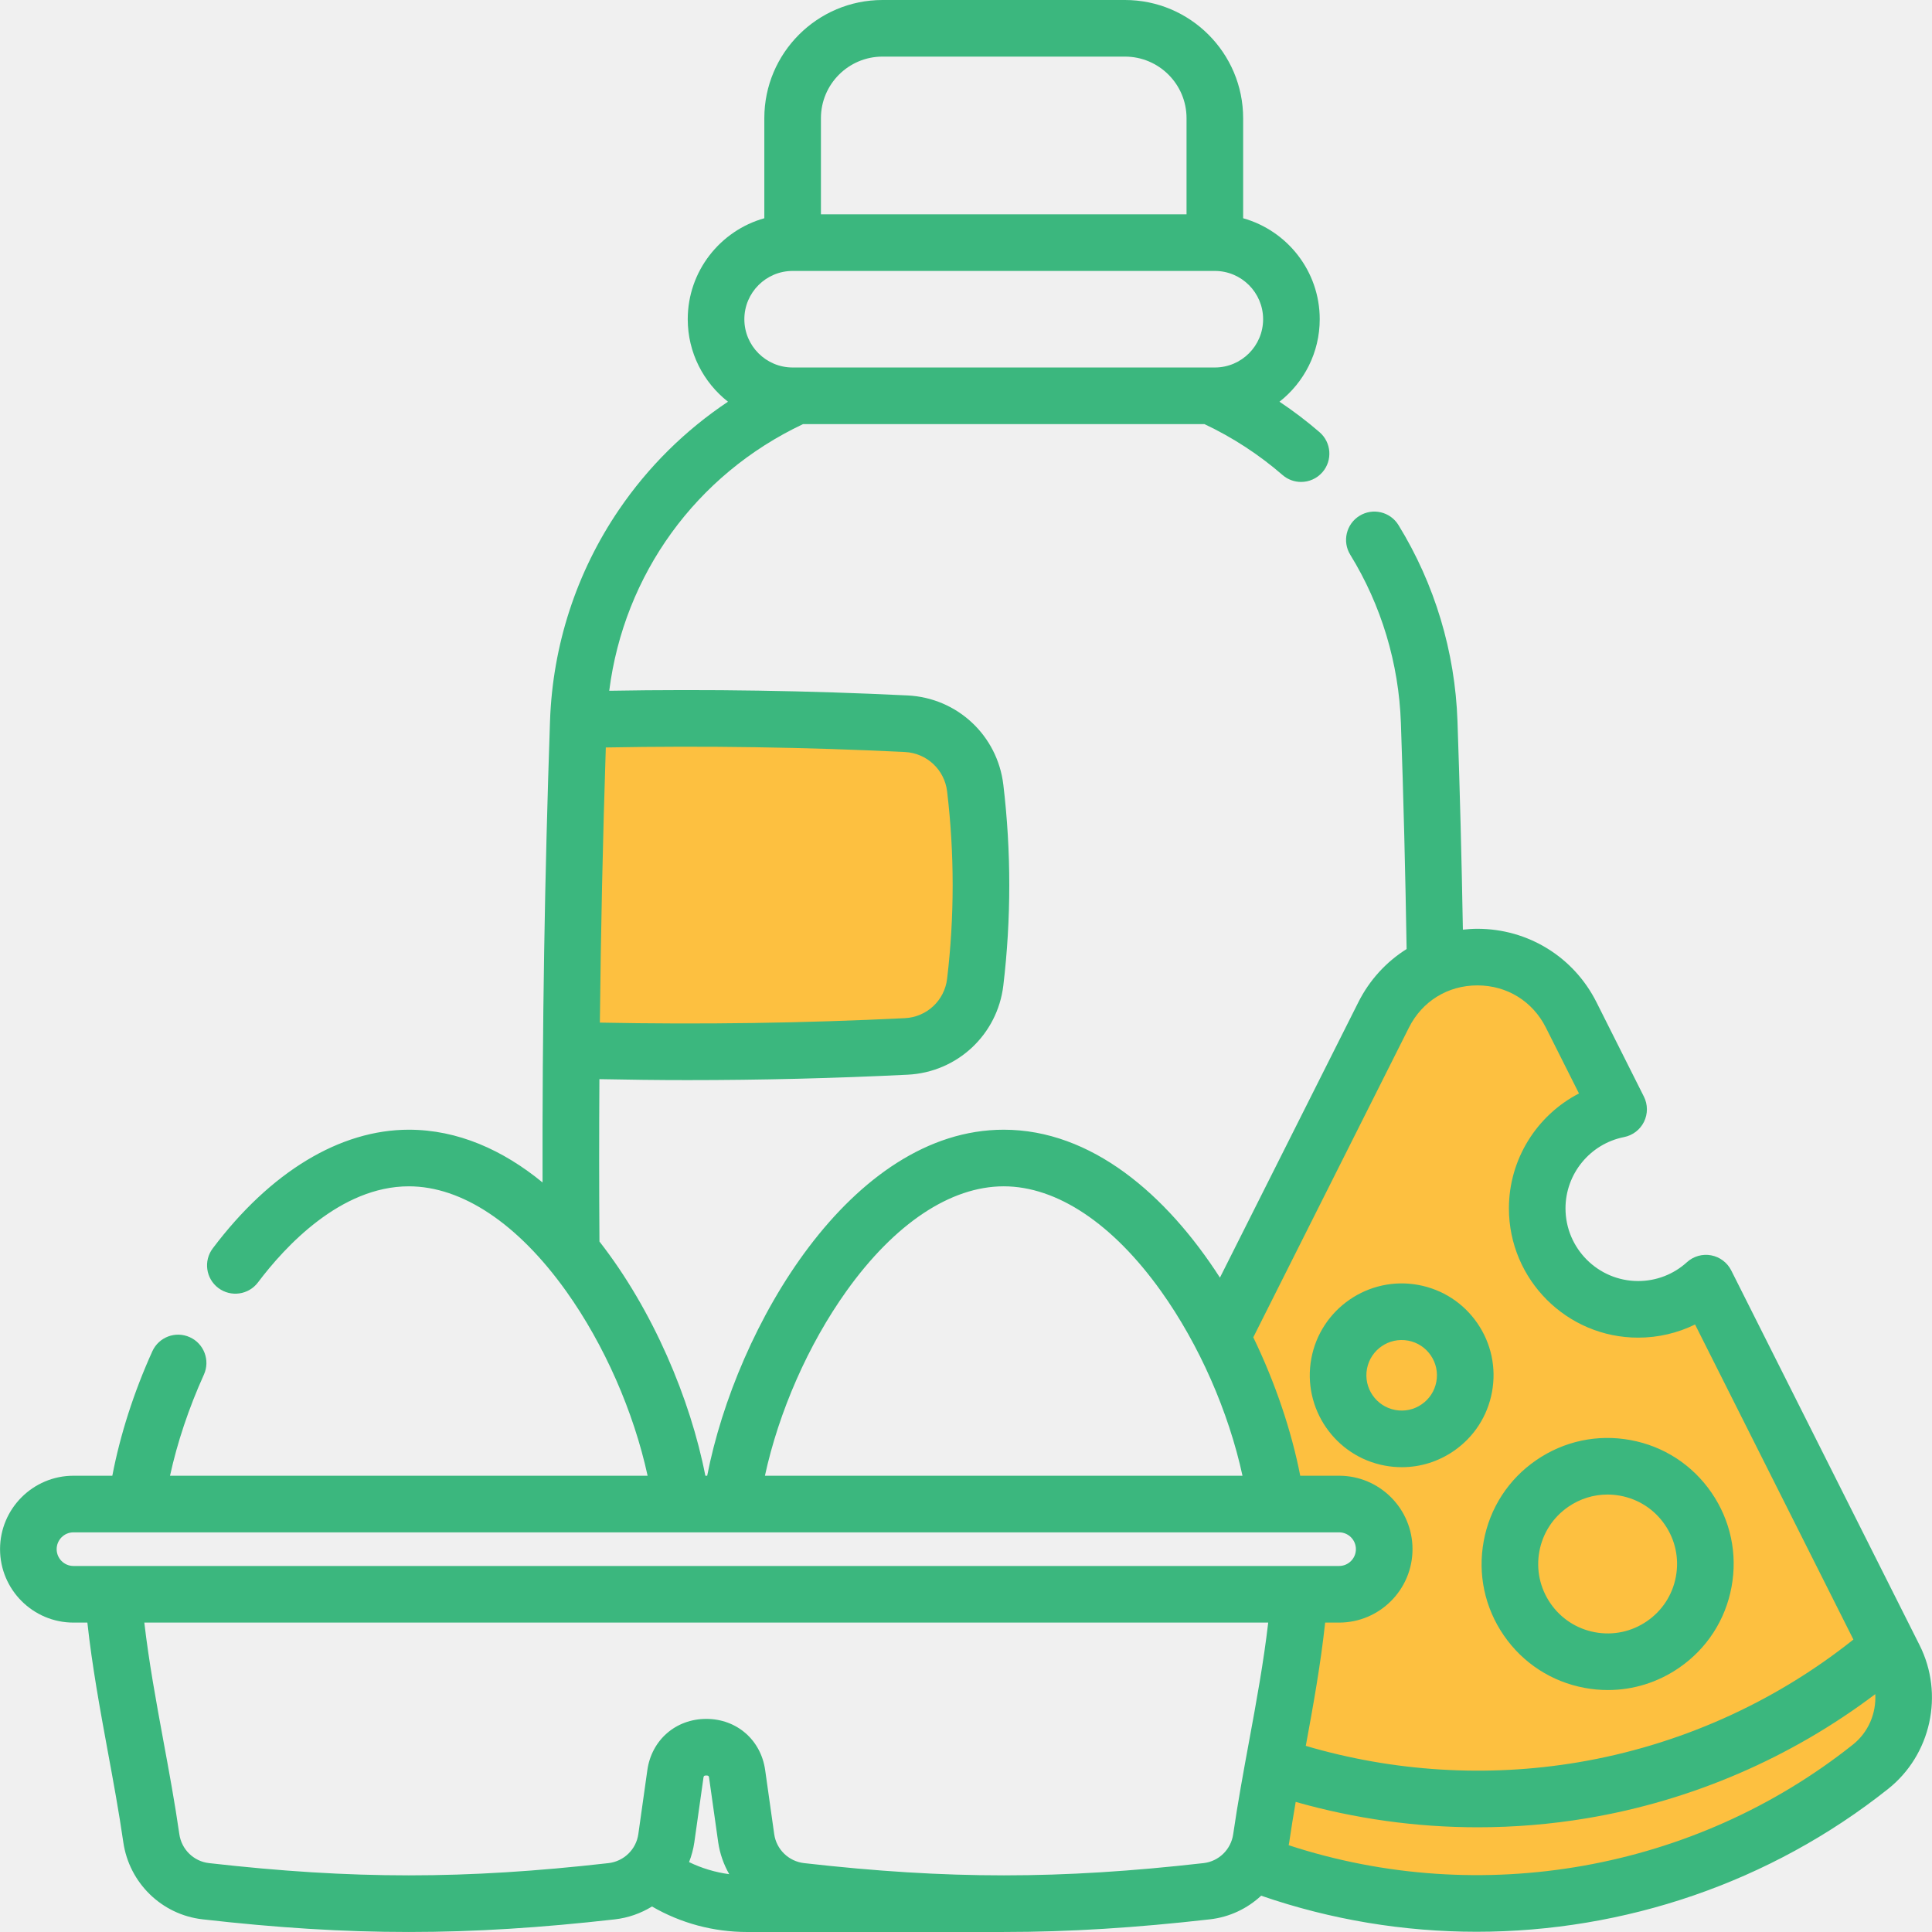
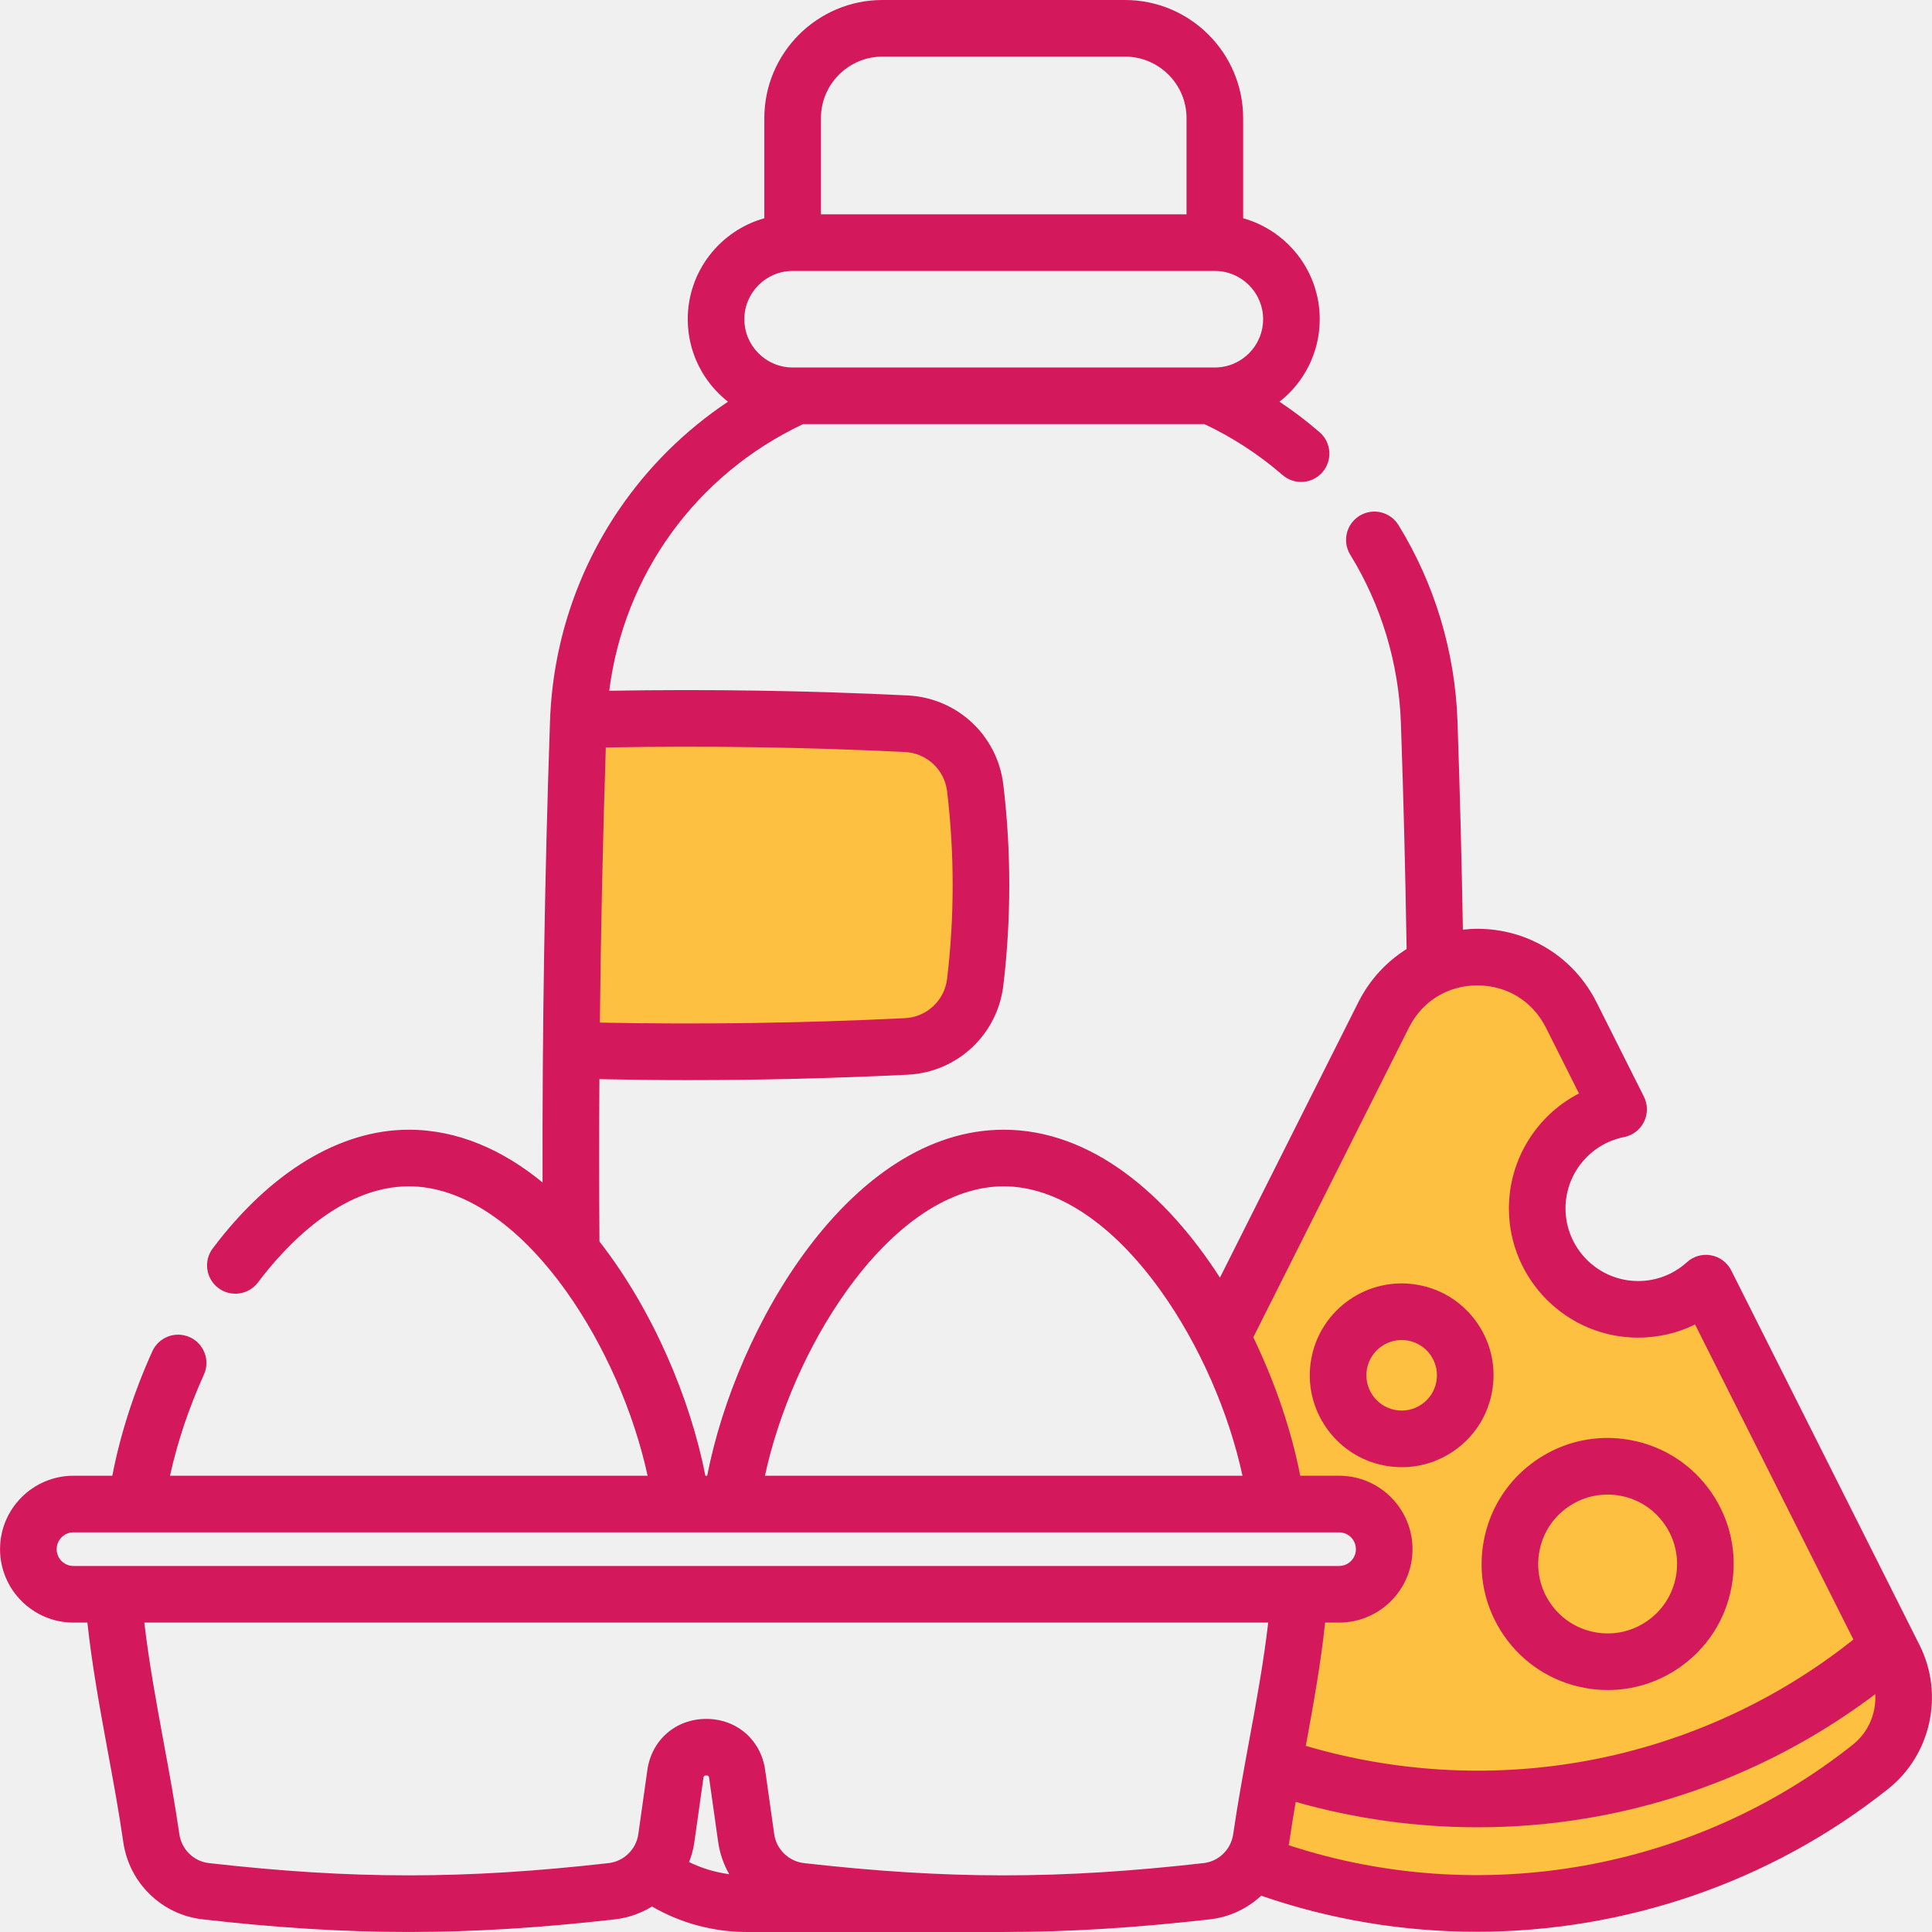
<svg xmlns="http://www.w3.org/2000/svg" width="80" height="80" viewBox="0 0 80 80" fill="none">
  <g clip-path="url(#clip0)">
    <path d="M52.5 50.5L50.5 55L52 58V59.5L52.5 61.5C53.167 61.833 54.6 62.5 55 62.5C55.4 62.5 56.5 62.833 57 63C57 63.5 56.9 64.6 56.5 65C56.1 65.4 55.333 65.5 55 65.5C54.667 66.167 54 67.6 54 68C54 68.5 53.5 70 53.5 70.5C53.5 70.9 52.5 72.667 52 73.5L52.5 78C54 78.167 57.1 78.5 57.5 78.5H65.5C68.167 77.667 73.5 75.9 73.5 75.5C73.5 75.1 75.5 74.333 76.5 74L78.5 70L76.5 65.5L71 54.5L70 54C69.333 54.167 67.9 54.4 67.5 54C67 53.5 65.5 53.5 65.5 53C65.5 52.5 64.5 52.5 64.5 52C64.5 51.5 64 51 64 50.5V48.5C64 48 64.5 47.5 64.5 47C64.5 46.6 65.5 46.167 66 46V44.5C65.667 43.833 65 42.4 65 42C65 41.5 63.5 40.5 63 40.5C62.5 40.5 61 40 60.5 40C60.1 40 58.667 40.667 58 41L56 44.5L52.5 50.5Z" fill="#FDC040" />
    <path d="M32.5 30L24 29.5L23.5 31.5V36L24 43C24.5 43.167 25.7 43.6 26.5 44C27.5 44.5 30.5 44 31 44C31.5 44 38 43.5 38.5 43C39 42.5 39.5 41.5 40 41C40.5 40.5 40.5 39 40.5 38.5V34.5C40.5 33.5 40 32 40 31.5C40 31.1 39 30.333 38.5 30H32.5Z" fill="#FDC040" />
-     <path d="M79.487 68.125L71.687 52.606C71.522 52.279 71.214 52.047 70.853 51.98C70.493 51.913 70.121 52.019 69.851 52.266C69.3 52.768 68.583 53.045 67.832 53.045C66.174 53.045 64.824 51.695 64.824 50.036C64.824 48.602 65.844 47.361 67.249 47.084C67.609 47.013 67.914 46.778 68.075 46.45C68.237 46.12 68.234 45.735 68.07 45.408L66.106 41.498C65.163 39.624 63.275 38.46 61.177 38.459C61.177 38.459 61.177 38.459 61.176 38.459C60.974 38.459 60.774 38.474 60.575 38.495C60.524 35.6 60.45 32.702 60.351 29.858C60.251 26.984 59.407 24.178 57.907 21.741C57.568 21.19 56.846 21.018 56.295 21.358C55.744 21.697 55.572 22.419 55.911 22.97C57.198 25.061 57.923 27.471 58.008 29.939C58.116 33.019 58.194 36.164 58.245 39.298C57.409 39.822 56.713 40.572 56.248 41.497L50.515 52.904C48.295 49.455 45.187 46.779 41.562 46.779C35.238 46.779 30.489 54.919 29.283 61.107H29.207C28.589 57.934 27.039 54.248 24.822 51.409C24.806 49.176 24.806 46.933 24.82 44.685C26.03 44.709 27.244 44.725 28.461 44.725C31.502 44.725 34.554 44.65 37.583 44.501C39.637 44.4 41.303 42.845 41.546 40.804C41.874 38.047 41.874 35.252 41.546 32.495C41.303 30.453 39.637 28.898 37.584 28.797C33.486 28.596 29.335 28.532 25.227 28.603C25.838 23.792 28.819 19.655 33.253 17.561H49.873C51.038 18.111 52.126 18.818 53.107 19.669C53.329 19.861 53.602 19.956 53.874 19.956C54.202 19.956 54.528 19.819 54.76 19.552C55.184 19.063 55.131 18.322 54.642 17.898C54.114 17.441 53.559 17.02 52.981 16.634C53.994 15.839 54.647 14.604 54.647 13.218C54.647 11.229 53.303 9.55 51.476 9.037V4.893C51.475 2.195 49.281 0 46.583 0H36.542C33.844 0 31.649 2.195 31.649 4.893V9.037C29.822 9.55 28.478 11.229 28.478 13.218C28.478 14.604 29.131 15.838 30.144 16.634C28.375 17.814 26.84 19.328 25.631 21.105C23.87 23.691 22.883 26.718 22.775 29.858C22.555 36.202 22.451 42.615 22.466 48.963C20.826 47.619 18.958 46.779 16.928 46.779C14.079 46.779 11.196 48.524 8.81 51.692C8.42 52.209 8.523 52.943 9.04 53.333C9.558 53.722 10.292 53.619 10.682 53.102C11.801 51.616 14.101 49.123 16.929 49.123C19.131 49.123 21.445 50.666 23.444 53.466C25.026 55.684 26.24 58.458 26.816 61.107H7.04C7.34 59.732 7.816 58.307 8.443 56.92C8.71 56.331 8.448 55.636 7.858 55.37C7.269 55.103 6.575 55.365 6.308 55.954C5.538 57.655 4.975 59.417 4.651 61.107H3.042C1.366 61.107 0.002 62.471 0.002 64.147C0.002 65.824 1.366 67.188 3.042 67.188H3.618C3.813 68.983 4.141 70.772 4.461 72.512C4.69 73.751 4.926 75.034 5.106 76.283C5.35 77.97 6.698 79.283 8.387 79.475C11.459 79.825 14.192 79.999 16.927 79.999C19.657 79.999 22.388 79.825 25.458 79.477C26.019 79.413 26.54 79.225 26.998 78.944C28.194 79.637 29.541 80 30.945 80H41.563L41.56 79.999C44.295 79.999 47.03 79.825 50.104 79.475C50.918 79.382 51.652 79.027 52.222 78.497C55.122 79.498 58.138 79.99 61.14 79.99C67.247 79.99 73.296 77.961 78.183 74.075C79.96 72.663 80.509 70.161 79.487 68.125ZM33.993 4.893C33.993 3.487 35.136 2.344 36.542 2.344H46.583C47.988 2.344 49.132 3.487 49.132 4.893V8.875H33.993V4.893ZM32.821 11.219H50.304C51.406 11.219 52.303 12.116 52.303 13.218C52.303 14.321 51.406 15.217 50.304 15.217H32.821C31.719 15.217 30.822 14.321 30.822 13.218C30.822 12.116 31.719 11.219 32.821 11.219ZM37.468 31.139C38.375 31.183 39.111 31.87 39.218 32.772C39.524 35.345 39.524 37.954 39.218 40.527C39.111 41.429 38.375 42.116 37.468 42.16C33.272 42.367 29.03 42.427 24.839 42.344C24.879 38.543 24.961 34.736 25.085 30.951C29.201 30.875 33.361 30.937 37.468 31.139ZM58.341 42.55C58.892 41.456 59.951 40.803 61.176 40.803H61.176C62.401 40.804 63.461 41.457 64.012 42.551L65.382 45.278C63.64 46.178 62.481 47.998 62.481 50.036C62.481 52.987 64.881 55.389 67.832 55.389C68.659 55.389 69.463 55.2 70.189 54.844L76.745 67.889C76.738 67.894 76.732 67.9 76.725 67.906C73.428 70.528 69.487 72.281 65.326 72.977C61.575 73.605 57.706 73.365 54.07 72.293C54.378 70.622 54.686 68.908 54.872 67.188H55.449C57.125 67.188 58.489 65.824 58.489 64.147C58.489 62.471 57.125 61.107 55.449 61.107H53.84C53.484 59.28 52.819 57.283 51.896 55.375L58.341 42.55ZM35.046 53.466C37.045 50.666 39.359 49.123 41.562 49.123C43.764 49.123 46.078 50.666 48.077 53.466C49.66 55.684 50.874 58.458 51.449 61.107H31.674C32.249 58.458 33.463 55.684 35.046 53.466ZM2.346 64.148C2.346 63.764 2.658 63.451 3.042 63.451H55.449C55.833 63.451 56.145 63.764 56.145 64.148C56.145 64.531 55.833 64.844 55.449 64.844H3.042C2.658 64.844 2.346 64.531 2.346 64.148ZM28.533 77.106C28.634 76.845 28.71 76.57 28.751 76.283C28.861 75.514 28.991 74.599 29.127 73.622C29.136 73.556 29.141 73.519 29.245 73.519C29.349 73.519 29.354 73.556 29.363 73.621C29.5 74.599 29.63 75.515 29.739 76.284C29.808 76.761 29.968 77.206 30.196 77.606C29.616 77.528 29.057 77.36 28.533 77.106ZM49.839 77.147C43.888 77.823 39.25 77.824 33.297 77.148C32.659 77.076 32.15 76.583 32.059 75.952C31.95 75.186 31.82 74.273 31.684 73.297C31.509 72.048 30.506 71.175 29.245 71.176C27.984 71.176 26.981 72.048 26.805 73.298C26.67 74.273 26.54 75.186 26.431 75.951C26.34 76.583 25.831 77.076 25.194 77.148C19.24 77.824 14.602 77.823 8.652 77.147C8.021 77.075 7.517 76.582 7.426 75.949C7.24 74.654 6.999 73.349 6.766 72.087C6.469 70.475 6.165 68.819 5.976 67.188H52.514C52.324 68.824 52.02 70.484 51.722 72.1C51.49 73.358 51.251 74.659 51.064 75.95C50.973 76.583 50.469 77.075 49.839 77.147ZM76.725 72.24C70.163 77.459 61.31 79.01 53.361 76.406C53.369 76.365 53.378 76.326 53.384 76.285C53.464 75.732 53.556 75.172 53.652 74.613C56.101 75.31 58.642 75.664 61.188 75.664C62.701 75.664 64.216 75.54 65.713 75.289C70.043 74.565 74.154 72.792 77.651 70.15C77.696 70.939 77.368 71.729 76.725 72.24Z" fill="#3BB77E" />
-     <path d="M62.269 67.718C63.058 68.866 64.248 69.638 65.618 69.892C65.939 69.952 66.26 69.981 66.579 69.981C67.625 69.981 68.645 69.666 69.525 69.061C70.674 68.272 71.446 67.082 71.699 65.712C71.953 64.341 71.658 62.954 70.868 61.805C70.079 60.657 68.889 59.884 67.519 59.631C66.148 59.377 64.761 59.672 63.612 60.462C62.464 61.251 61.691 62.441 61.438 63.811C61.184 65.182 61.479 66.569 62.269 67.718ZM63.742 64.238C63.882 63.483 64.307 62.828 64.94 62.393C65.425 62.059 65.987 61.886 66.562 61.886C66.738 61.886 66.915 61.902 67.092 61.935C67.847 62.075 68.502 62.5 68.937 63.133C69.372 63.766 69.535 64.53 69.395 65.285C69.255 66.04 68.83 66.695 68.197 67.13C67.564 67.565 66.8 67.728 66.045 67.588C65.29 67.448 64.635 67.023 64.2 66.39C63.765 65.757 63.602 64.993 63.742 64.238Z" fill="#3BB77E" />
-     <path d="M57.347 60.689C57.581 60.732 57.815 60.753 58.048 60.753C58.81 60.753 59.553 60.524 60.195 60.083C61.032 59.507 61.595 58.64 61.78 57.641C61.965 56.641 61.75 55.63 61.175 54.792C60.599 53.955 59.731 53.392 58.732 53.207C56.67 52.825 54.681 54.193 54.299 56.255C53.917 58.318 55.284 60.307 57.347 60.689ZM56.603 56.682C56.75 55.89 57.514 55.365 58.306 55.512C58.689 55.583 59.022 55.799 59.243 56.12C59.464 56.442 59.547 56.83 59.476 57.214C59.405 57.597 59.189 57.931 58.867 58.151C58.546 58.373 58.158 58.455 57.774 58.384C56.982 58.237 56.457 57.474 56.603 56.682Z" fill="#3BB77E" />
+     <path d="M79.487 68.125L71.687 52.606C71.522 52.279 71.214 52.047 70.853 51.98C70.493 51.913 70.121 52.019 69.851 52.266C69.3 52.768 68.583 53.045 67.832 53.045C66.174 53.045 64.824 51.695 64.824 50.036C64.824 48.602 65.844 47.361 67.249 47.084C67.609 47.013 67.914 46.778 68.075 46.45C68.237 46.12 68.234 45.735 68.07 45.408L66.106 41.498C65.163 39.624 63.275 38.46 61.177 38.459C61.177 38.459 61.177 38.459 61.176 38.459C60.974 38.459 60.774 38.474 60.575 38.495C60.524 35.6 60.45 32.702 60.351 29.858C60.251 26.984 59.407 24.178 57.907 21.741C57.568 21.19 56.846 21.018 56.295 21.358C55.744 21.697 55.572 22.419 55.911 22.97C57.198 25.061 57.923 27.471 58.008 29.939C58.116 33.019 58.194 36.164 58.245 39.298C57.409 39.822 56.713 40.572 56.248 41.497L50.515 52.904C48.295 49.455 45.187 46.779 41.562 46.779C35.238 46.779 30.489 54.919 29.283 61.107H29.207C28.589 57.934 27.039 54.248 24.822 51.409C24.806 49.176 24.806 46.933 24.82 44.685C26.03 44.709 27.244 44.725 28.461 44.725C31.502 44.725 34.554 44.65 37.583 44.501C39.637 44.4 41.303 42.845 41.546 40.804C41.874 38.047 41.874 35.252 41.546 32.495C41.303 30.453 39.637 28.898 37.584 28.797C33.486 28.596 29.335 28.532 25.227 28.603C25.838 23.792 28.819 19.655 33.253 17.561H49.873C51.038 18.111 52.126 18.818 53.107 19.669C53.329 19.861 53.602 19.956 53.874 19.956C54.202 19.956 54.528 19.819 54.76 19.552C55.184 19.063 55.131 18.322 54.642 17.898C54.114 17.441 53.559 17.02 52.981 16.634C53.994 15.839 54.647 14.604 54.647 13.218C54.647 11.229 53.303 9.55 51.476 9.037V4.893C51.475 2.195 49.281 0 46.583 0H36.542C33.844 0 31.649 2.195 31.649 4.893V9.037C29.822 9.55 28.478 11.229 28.478 13.218C28.478 14.604 29.131 15.838 30.144 16.634C28.375 17.814 26.84 19.328 25.631 21.105C23.87 23.691 22.883 26.718 22.775 29.858C22.555 36.202 22.451 42.615 22.466 48.963C20.826 47.619 18.958 46.779 16.928 46.779C14.079 46.779 11.196 48.524 8.81 51.692C8.42 52.209 8.523 52.943 9.04 53.333C9.558 53.722 10.292 53.619 10.682 53.102C11.801 51.616 14.101 49.123 16.929 49.123C19.131 49.123 21.445 50.666 23.444 53.466C25.026 55.684 26.24 58.458 26.816 61.107H7.04C7.34 59.732 7.816 58.307 8.443 56.92C8.71 56.331 8.448 55.636 7.858 55.37C7.269 55.103 6.575 55.365 6.308 55.954C5.538 57.655 4.975 59.417 4.651 61.107H3.042C1.366 61.107 0.002 62.471 0.002 64.147C0.002 65.824 1.366 67.188 3.042 67.188H3.618C3.813 68.983 4.141 70.772 4.461 72.512C4.69 73.751 4.926 75.034 5.106 76.283C5.35 77.97 6.698 79.283 8.387 79.475C11.459 79.825 14.192 79.999 16.927 79.999C19.657 79.999 22.388 79.825 25.458 79.477C26.019 79.413 26.54 79.225 26.998 78.944C28.194 79.637 29.541 80 30.945 80H41.563L41.56 79.999C44.295 79.999 47.03 79.825 50.104 79.475C50.918 79.382 51.652 79.027 52.222 78.497C55.122 79.498 58.138 79.99 61.14 79.99C67.247 79.99 73.296 77.961 78.183 74.075C79.96 72.663 80.509 70.161 79.487 68.125ZM33.993 4.893C33.993 3.487 35.136 2.344 36.542 2.344H46.583C47.988 2.344 49.132 3.487 49.132 4.893V8.875H33.993V4.893ZM32.821 11.219H50.304C51.406 11.219 52.303 12.116 52.303 13.218C52.303 14.321 51.406 15.217 50.304 15.217H32.821C31.719 15.217 30.822 14.321 30.822 13.218C30.822 12.116 31.719 11.219 32.821 11.219ZM37.468 31.139C38.375 31.183 39.111 31.87 39.218 32.772C39.524 35.345 39.524 37.954 39.218 40.527C39.111 41.429 38.375 42.116 37.468 42.16C33.272 42.367 29.03 42.427 24.839 42.344C24.879 38.543 24.961 34.736 25.085 30.951C29.201 30.875 33.361 30.937 37.468 31.139ZM58.341 42.55C58.892 41.456 59.951 40.803 61.176 40.803H61.176C62.401 40.804 63.461 41.457 64.012 42.551L65.382 45.278C63.64 46.178 62.481 47.998 62.481 50.036C62.481 52.987 64.881 55.389 67.832 55.389C68.659 55.389 69.463 55.2 70.189 54.844L76.745 67.889C76.738 67.894 76.732 67.9 76.725 67.906C73.428 70.528 69.487 72.281 65.326 72.977C61.575 73.605 57.706 73.365 54.07 72.293C54.378 70.622 54.686 68.908 54.872 67.188H55.449C57.125 67.188 58.489 65.824 58.489 64.147C58.489 62.471 57.125 61.107 55.449 61.107H53.84C53.484 59.28 52.819 57.283 51.896 55.375L58.341 42.55ZM35.046 53.466C37.045 50.666 39.359 49.123 41.562 49.123C43.764 49.123 46.078 50.666 48.077 53.466C49.66 55.684 50.874 58.458 51.449 61.107H31.674C32.249 58.458 33.463 55.684 35.046 53.466ZM2.346 64.148C2.346 63.764 2.658 63.451 3.042 63.451H55.449C55.833 63.451 56.145 63.764 56.145 64.148C56.145 64.531 55.833 64.844 55.449 64.844H3.042C2.658 64.844 2.346 64.531 2.346 64.148ZM28.533 77.106C28.634 76.845 28.71 76.57 28.751 76.283C28.861 75.514 28.991 74.599 29.127 73.622C29.136 73.556 29.141 73.519 29.245 73.519C29.349 73.519 29.354 73.556 29.363 73.621C29.5 74.599 29.63 75.515 29.739 76.284C29.808 76.761 29.968 77.206 30.196 77.606C29.616 77.528 29.057 77.36 28.533 77.106ZM49.839 77.147C43.888 77.823 39.25 77.824 33.297 77.148C32.659 77.076 32.15 76.583 32.059 75.952C31.95 75.186 31.82 74.273 31.684 73.297C31.509 72.048 30.506 71.175 29.245 71.176C27.984 71.176 26.981 72.048 26.805 73.298C26.67 74.273 26.54 75.186 26.431 75.951C26.34 76.583 25.831 77.076 25.194 77.148C19.24 77.824 14.602 77.823 8.652 77.147C8.021 77.075 7.517 76.582 7.426 75.949C7.24 74.654 6.999 73.349 6.766 72.087C6.469 70.475 6.165 68.819 5.976 67.188H52.514C52.324 68.824 52.02 70.484 51.722 72.1C51.49 73.358 51.251 74.659 51.064 75.95C50.973 76.583 50.469 77.075 49.839 77.147ZM76.725 72.24C70.163 77.459 61.31 79.01 53.361 76.406C53.369 76.365 53.378 76.326 53.384 76.285C53.464 75.732 53.556 75.172 53.652 74.613C56.101 75.31 58.642 75.664 61.188 75.664C62.701 75.664 64.216 75.54 65.713 75.289C70.043 74.565 74.154 72.792 77.651 70.15C77.696 70.939 77.368 71.729 76.725 72.24Z" fill="#d3195b" />
+     <path d="M62.269 67.718C63.058 68.866 64.248 69.638 65.618 69.892C65.939 69.952 66.26 69.981 66.579 69.981C67.625 69.981 68.645 69.666 69.525 69.061C70.674 68.272 71.446 67.082 71.699 65.712C71.953 64.341 71.658 62.954 70.868 61.805C70.079 60.657 68.889 59.884 67.519 59.631C66.148 59.377 64.761 59.672 63.612 60.462C62.464 61.251 61.691 62.441 61.438 63.811C61.184 65.182 61.479 66.569 62.269 67.718ZM63.742 64.238C63.882 63.483 64.307 62.828 64.94 62.393C65.425 62.059 65.987 61.886 66.562 61.886C66.738 61.886 66.915 61.902 67.092 61.935C67.847 62.075 68.502 62.5 68.937 63.133C69.372 63.766 69.535 64.53 69.395 65.285C69.255 66.04 68.83 66.695 68.197 67.13C67.564 67.565 66.8 67.728 66.045 67.588C65.29 67.448 64.635 67.023 64.2 66.39C63.765 65.757 63.602 64.993 63.742 64.238Z" fill="#d3195b" />
+     <path d="M57.347 60.689C57.581 60.732 57.815 60.753 58.048 60.753C58.81 60.753 59.553 60.524 60.195 60.083C61.032 59.507 61.595 58.64 61.78 57.641C61.965 56.641 61.75 55.63 61.175 54.792C60.599 53.955 59.731 53.392 58.732 53.207C56.67 52.825 54.681 54.193 54.299 56.255C53.917 58.318 55.284 60.307 57.347 60.689ZM56.603 56.682C56.75 55.89 57.514 55.365 58.306 55.512C58.689 55.583 59.022 55.799 59.243 56.12C59.464 56.442 59.547 56.83 59.476 57.214C59.405 57.597 59.189 57.931 58.867 58.151C58.546 58.373 58.158 58.455 57.774 58.384C56.982 58.237 56.457 57.474 56.603 56.682Z" fill="#d3195b" />
  </g>
  <defs>
    <clipPath id="clip0">
      <rect width="80" height="80" fill="white" />
    </clipPath>
  </defs>
</svg>
